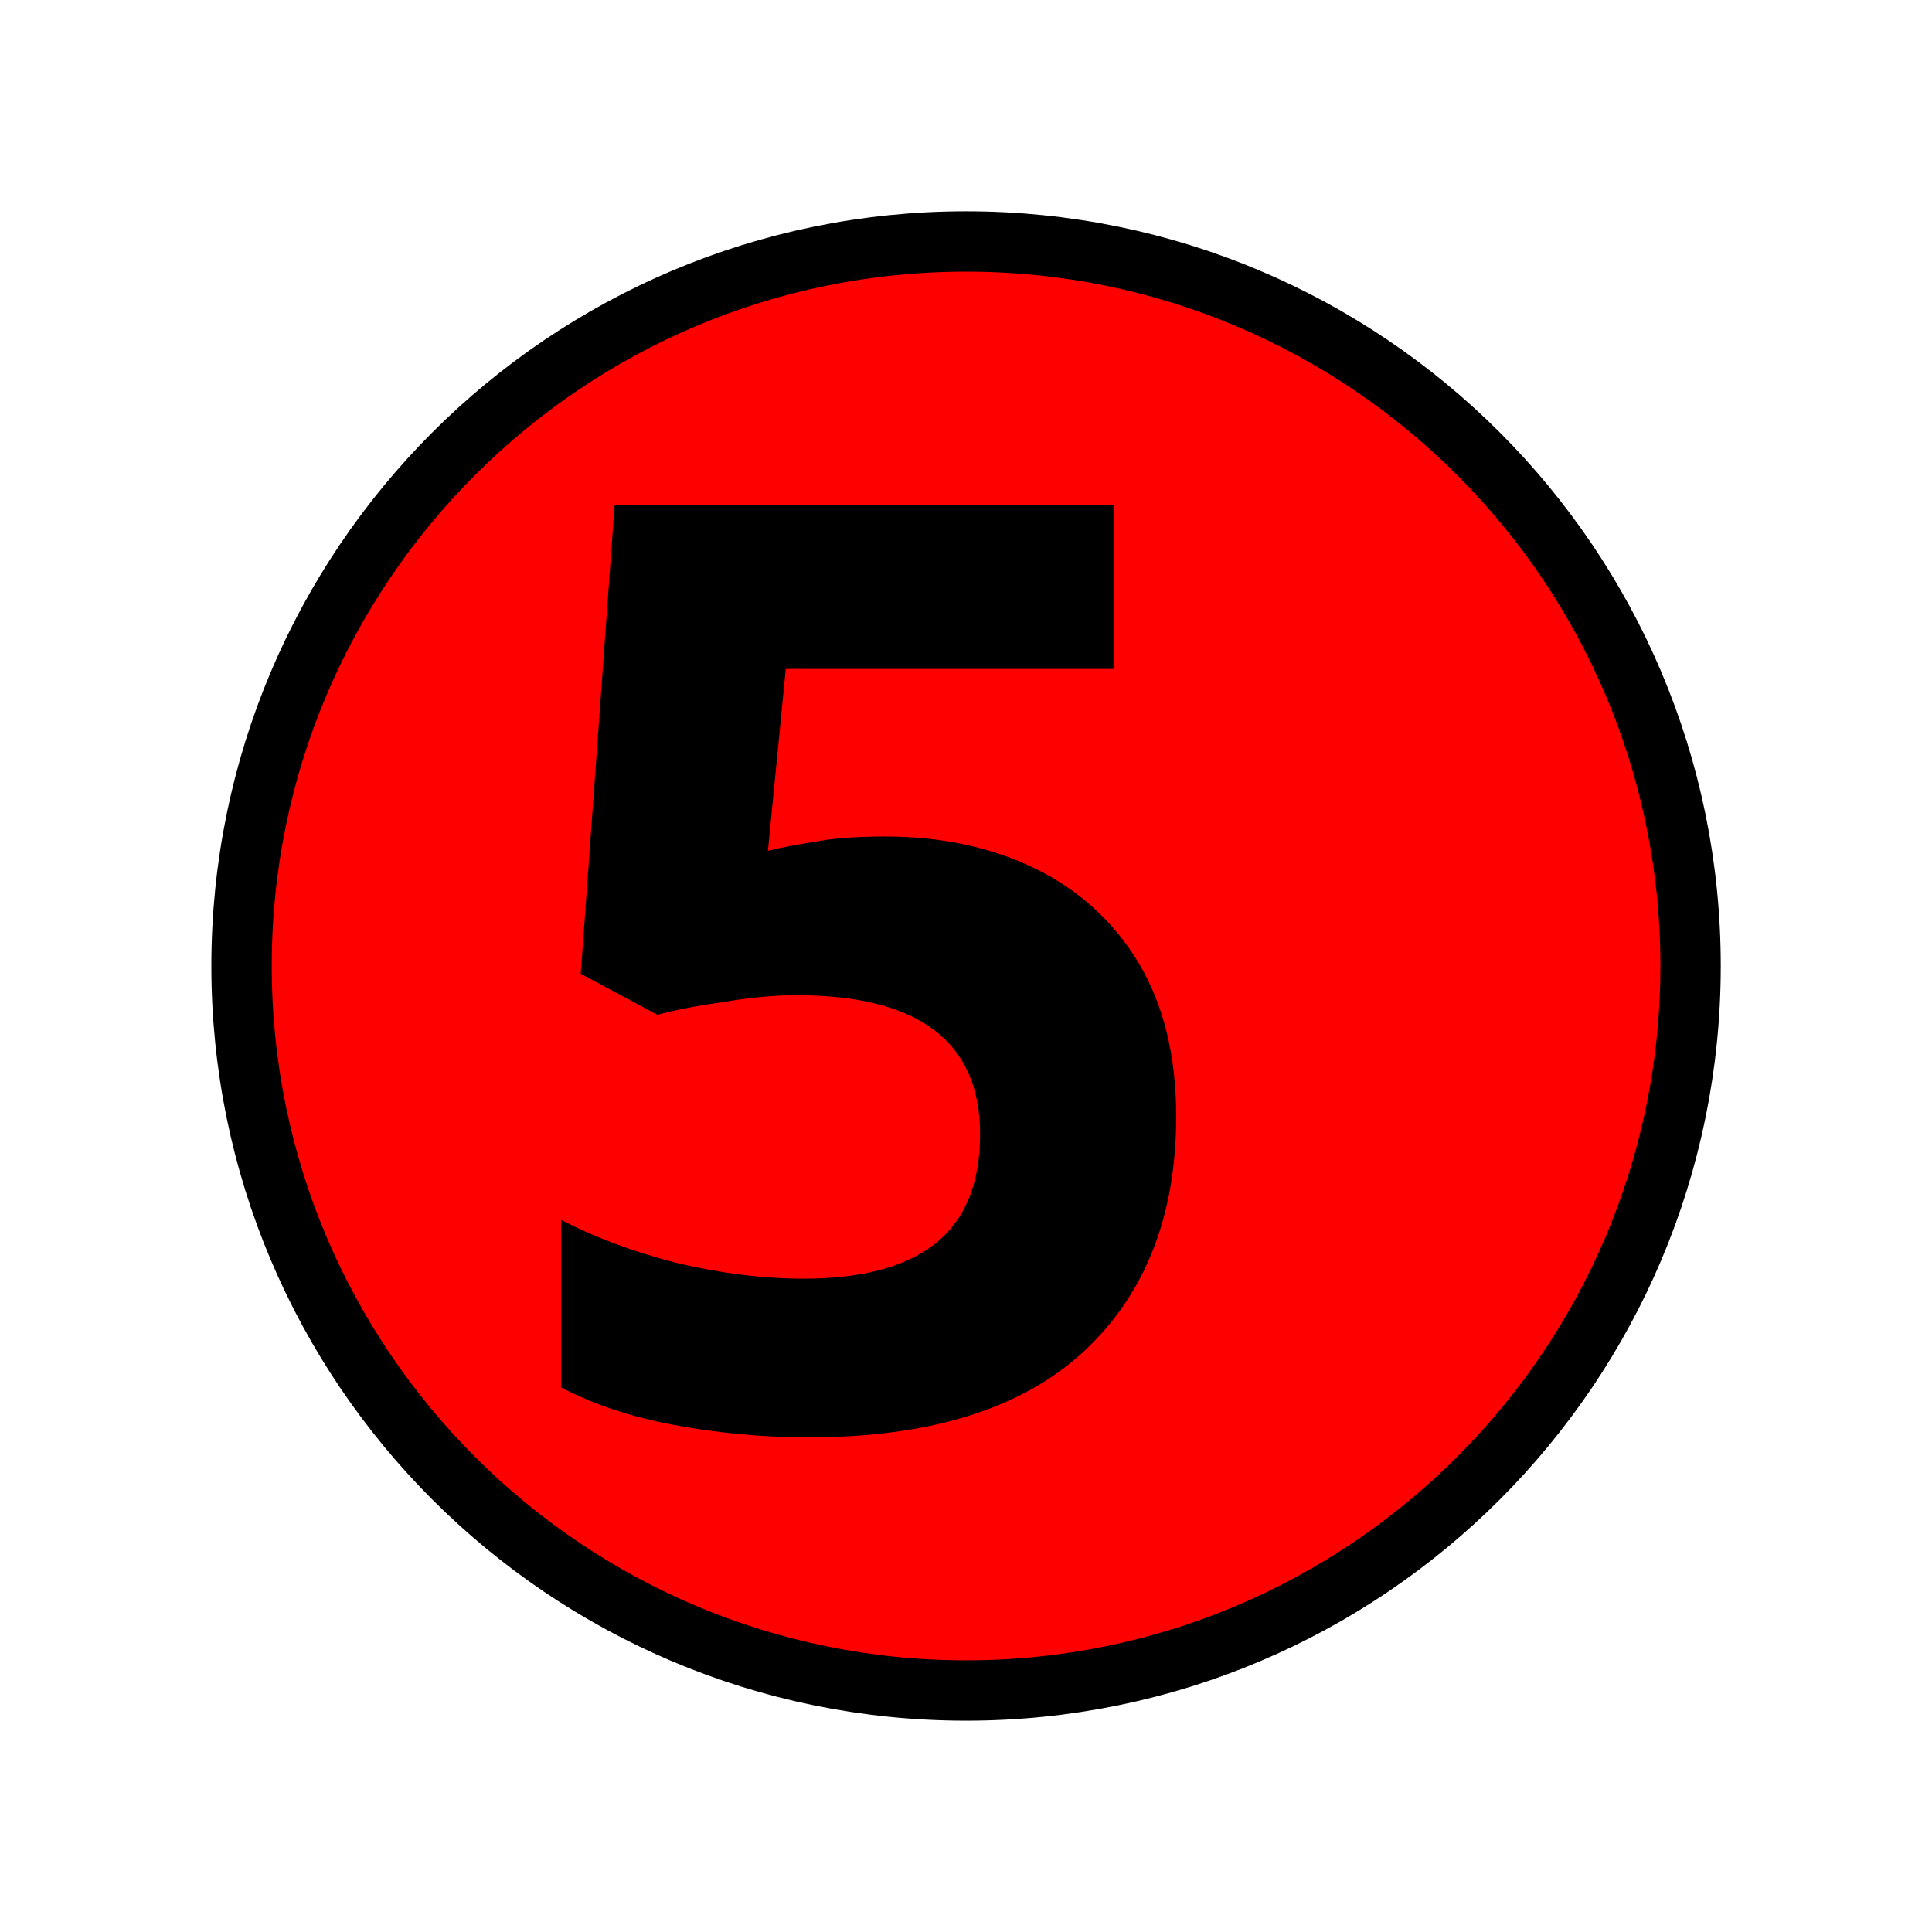
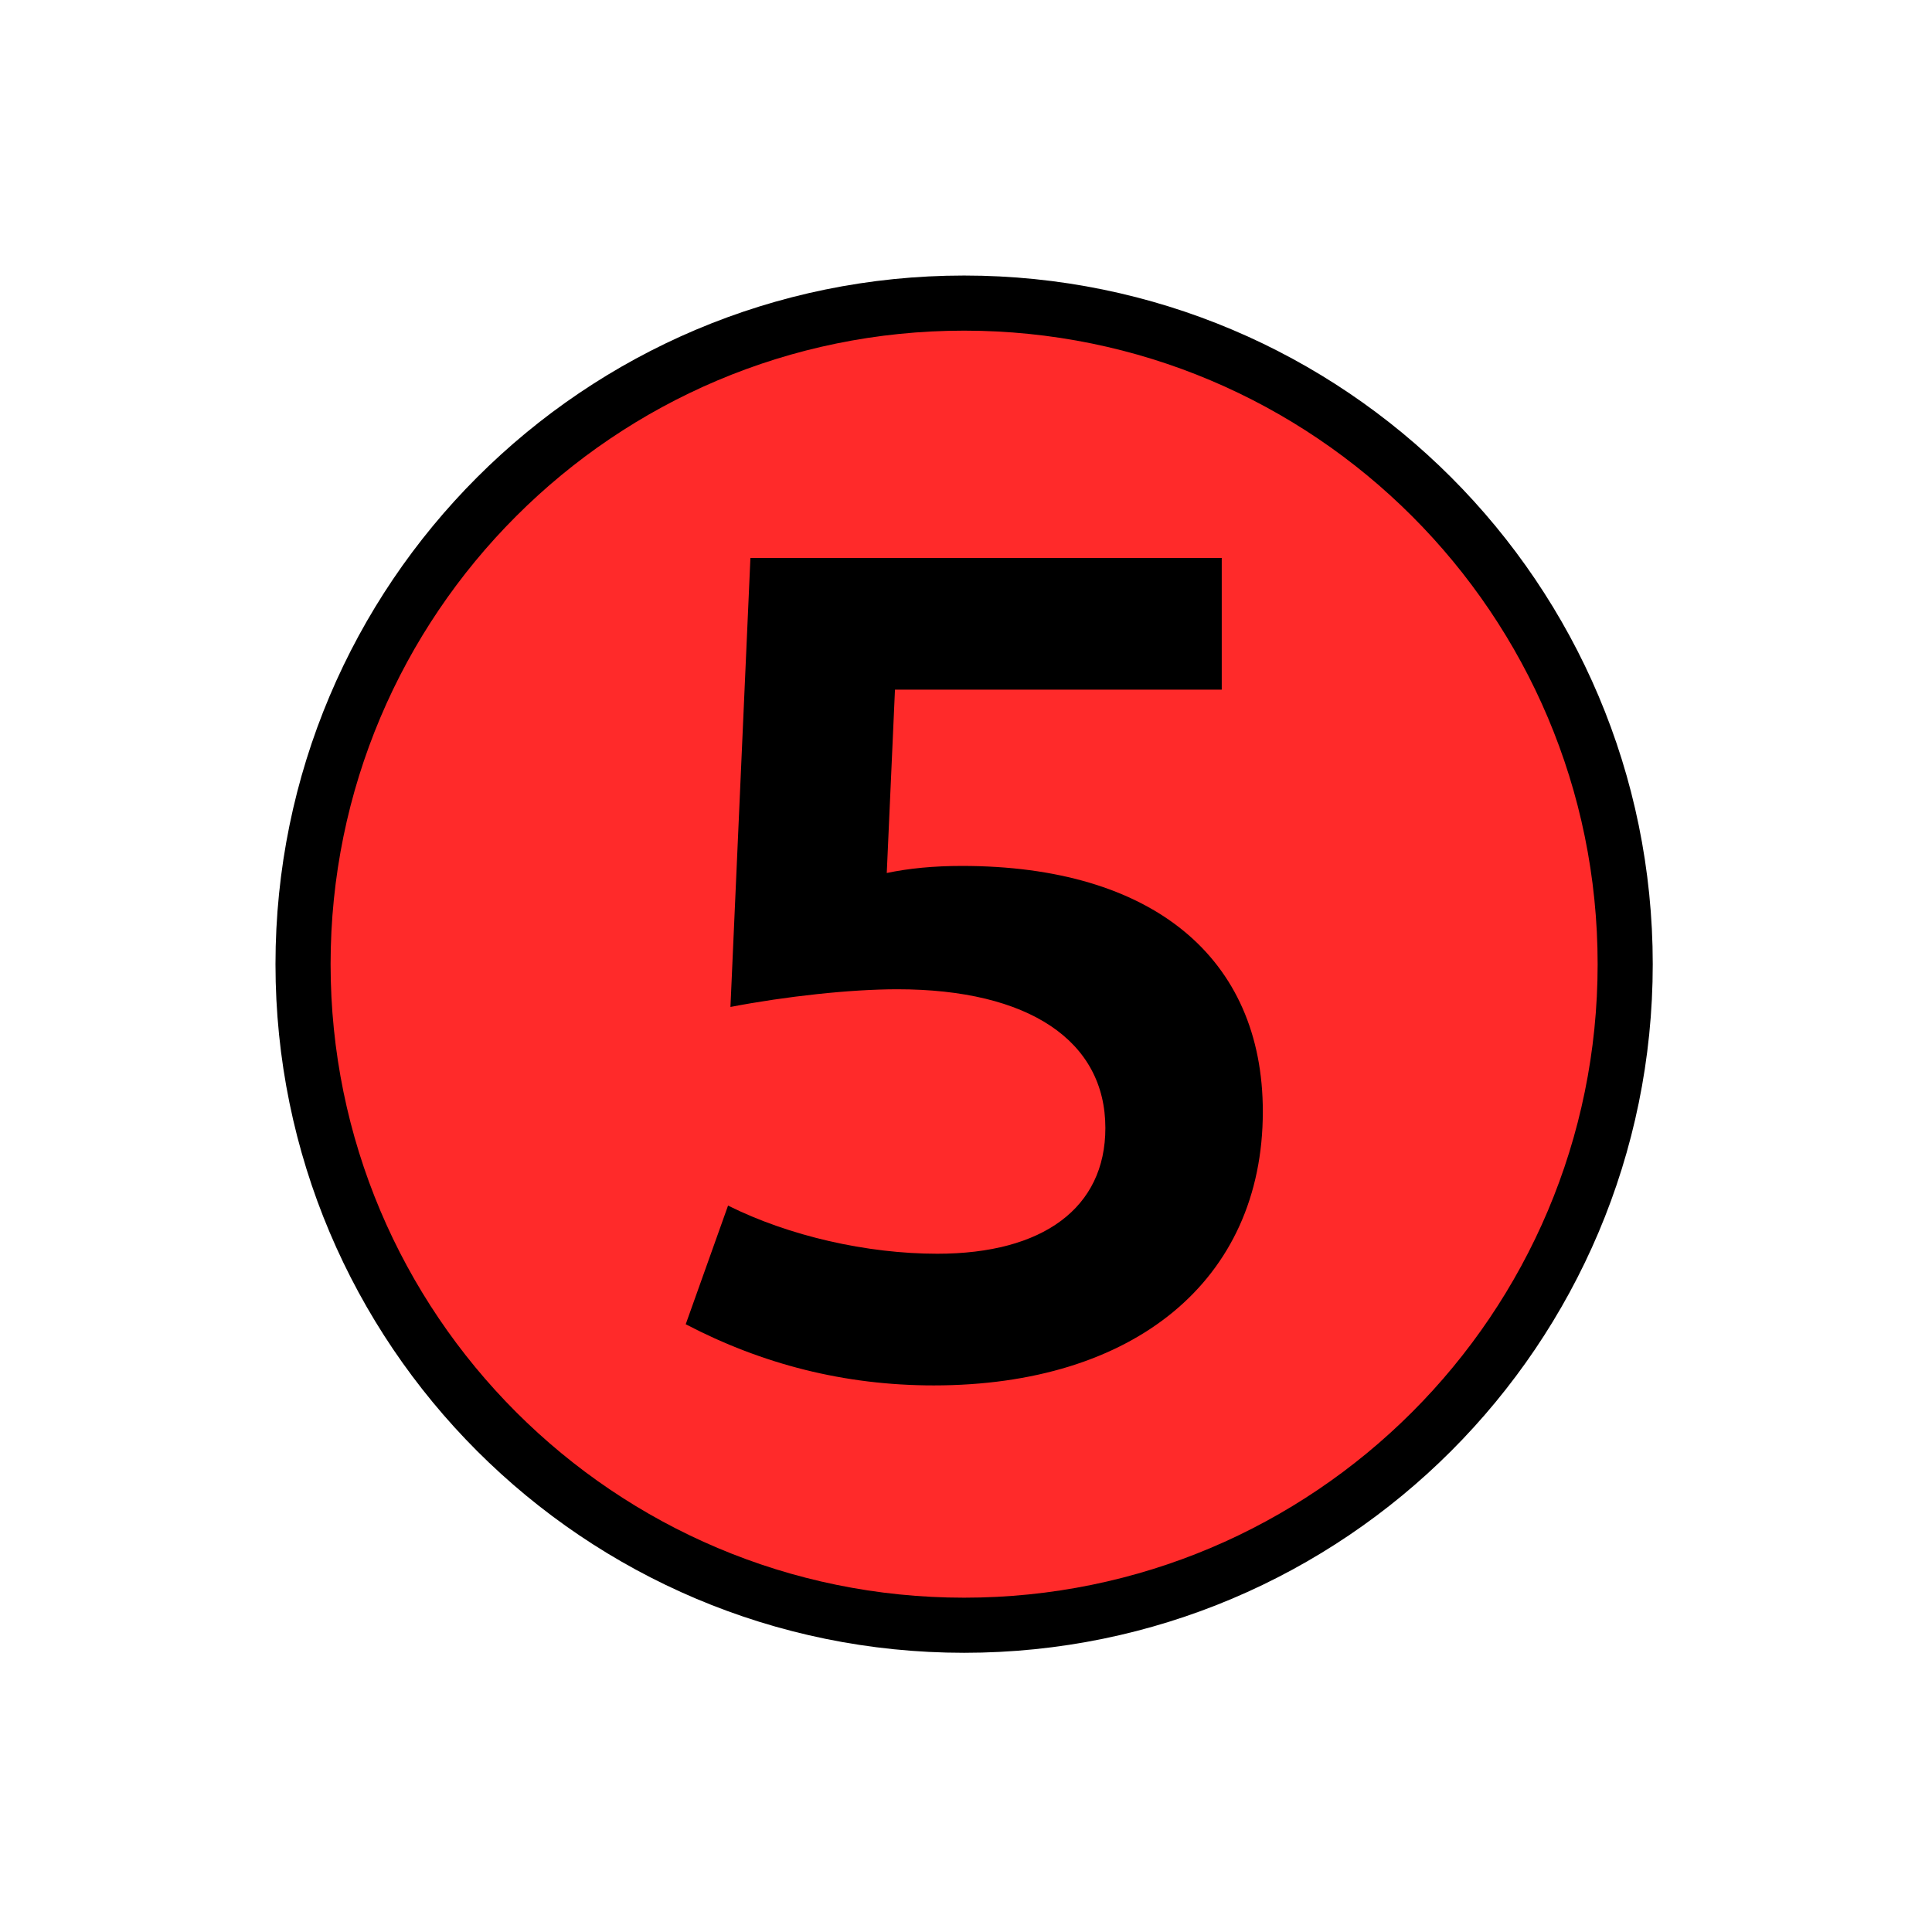
<svg xmlns="http://www.w3.org/2000/svg" xmlns:ns1="http://www.openswatchbook.org/uri/2009/osb" width="64" height="64" viewBox="0 0 16.933 16.933" version="1.1" id="svg8">
  <defs id="defs2">
    <linearGradient id="linearGradient4575" ns1:paint="solid">
      <stop style="stop-color:#000000;stop-opacity:1;" offset="0" id="stop4573" />
    </linearGradient>
  </defs>
  <g id="layer1" transform="translate(0,-280.0666)">
-     <circle style="fill:#ff0000;stroke:#000000;stroke-width:0.529;stroke-opacity:1;stroke-miterlimit:4;stroke-dasharray:none" id="path3766" cx="8.467" cy="288.533" r="6.35" />
-     <text xml:space="preserve" style="font-style:normal;font-variant:normal;font-weight:bold;font-stretch:normal;font-size:11.289px;line-height:1.25;font-family:sans-serif;-inkscape-font-specification:'sans-serif, Bold';font-variant-ligatures:normal;font-variant-caps:normal;font-variant-numeric:normal;font-feature-settings:normal;text-align:start;letter-spacing:0px;word-spacing:0px;writing-mode:lr-tb;text-anchor:start;fill:#000000;fill-opacity:1;stroke:none;stroke-width:0.265" x="4.371" y="292.552" id="text819">
-       <tspan id="tspan827" x="4.371" y="292.552">5</tspan>
-     </text>
+     <circle style="fill:#ff2a2a;stroke:#000000;stroke-width:0.483;stroke-miterlimit:4;stroke-dasharray:none;stroke-opacity:1" id="path3766" cx="8.45" cy="288.517" r="5.794" />
+     <g aria-label="5" style="font-style:normal;font-variant:normal;font-weight:bold;font-stretch:normal;font-size:10.301px;line-height:1.25;font-family:Cantarell;-inkscape-font-specification:'Cantarell, Bold';font-variant-ligatures:normal;font-variant-caps:normal;font-variant-numeric:normal;font-feature-settings:normal;text-align:start;letter-spacing:0px;word-spacing:0px;writing-mode:lr-tb;text-anchor:start;fill:#000000;fill-opacity:1;stroke:none;stroke-width:0.241" id="text819">
+       <path d="m 8.184,292.209 c 1.751,0 2.884,-0.917 2.884,-2.4 0,-1.349 -0.968,-2.153 -2.637,-2.153 -0.247,0 -0.464,0.021 -0.659,0.062 l 0.072,-1.607 h 2.864 v -1.154 H 6.577 l -0.175,3.935 c 0.484,-0.093 1.051,-0.155 1.463,-0.155 1.154,0 1.823,0.453 1.823,1.216 0,0.7 -0.546,1.102 -1.473,1.102 -0.618,0 -1.298,-0.155 -1.834,-0.422 l -0.371,1.04 c 0.67,0.35 1.391,0.536 2.174,0.536 z" style="font-style:normal;font-variant:normal;font-weight:bold;font-stretch:normal;font-size:10.301px;font-family:Cantarell;-inkscape-font-specification:'Cantarell, Bold';font-variant-ligatures:normal;font-variant-caps:normal;font-variant-numeric:normal;font-feature-settings:normal;text-align:start;writing-mode:lr-tb;text-anchor:start;stroke-width:0.241" id="path3043" />
+     </g>
  </g>
</svg>
